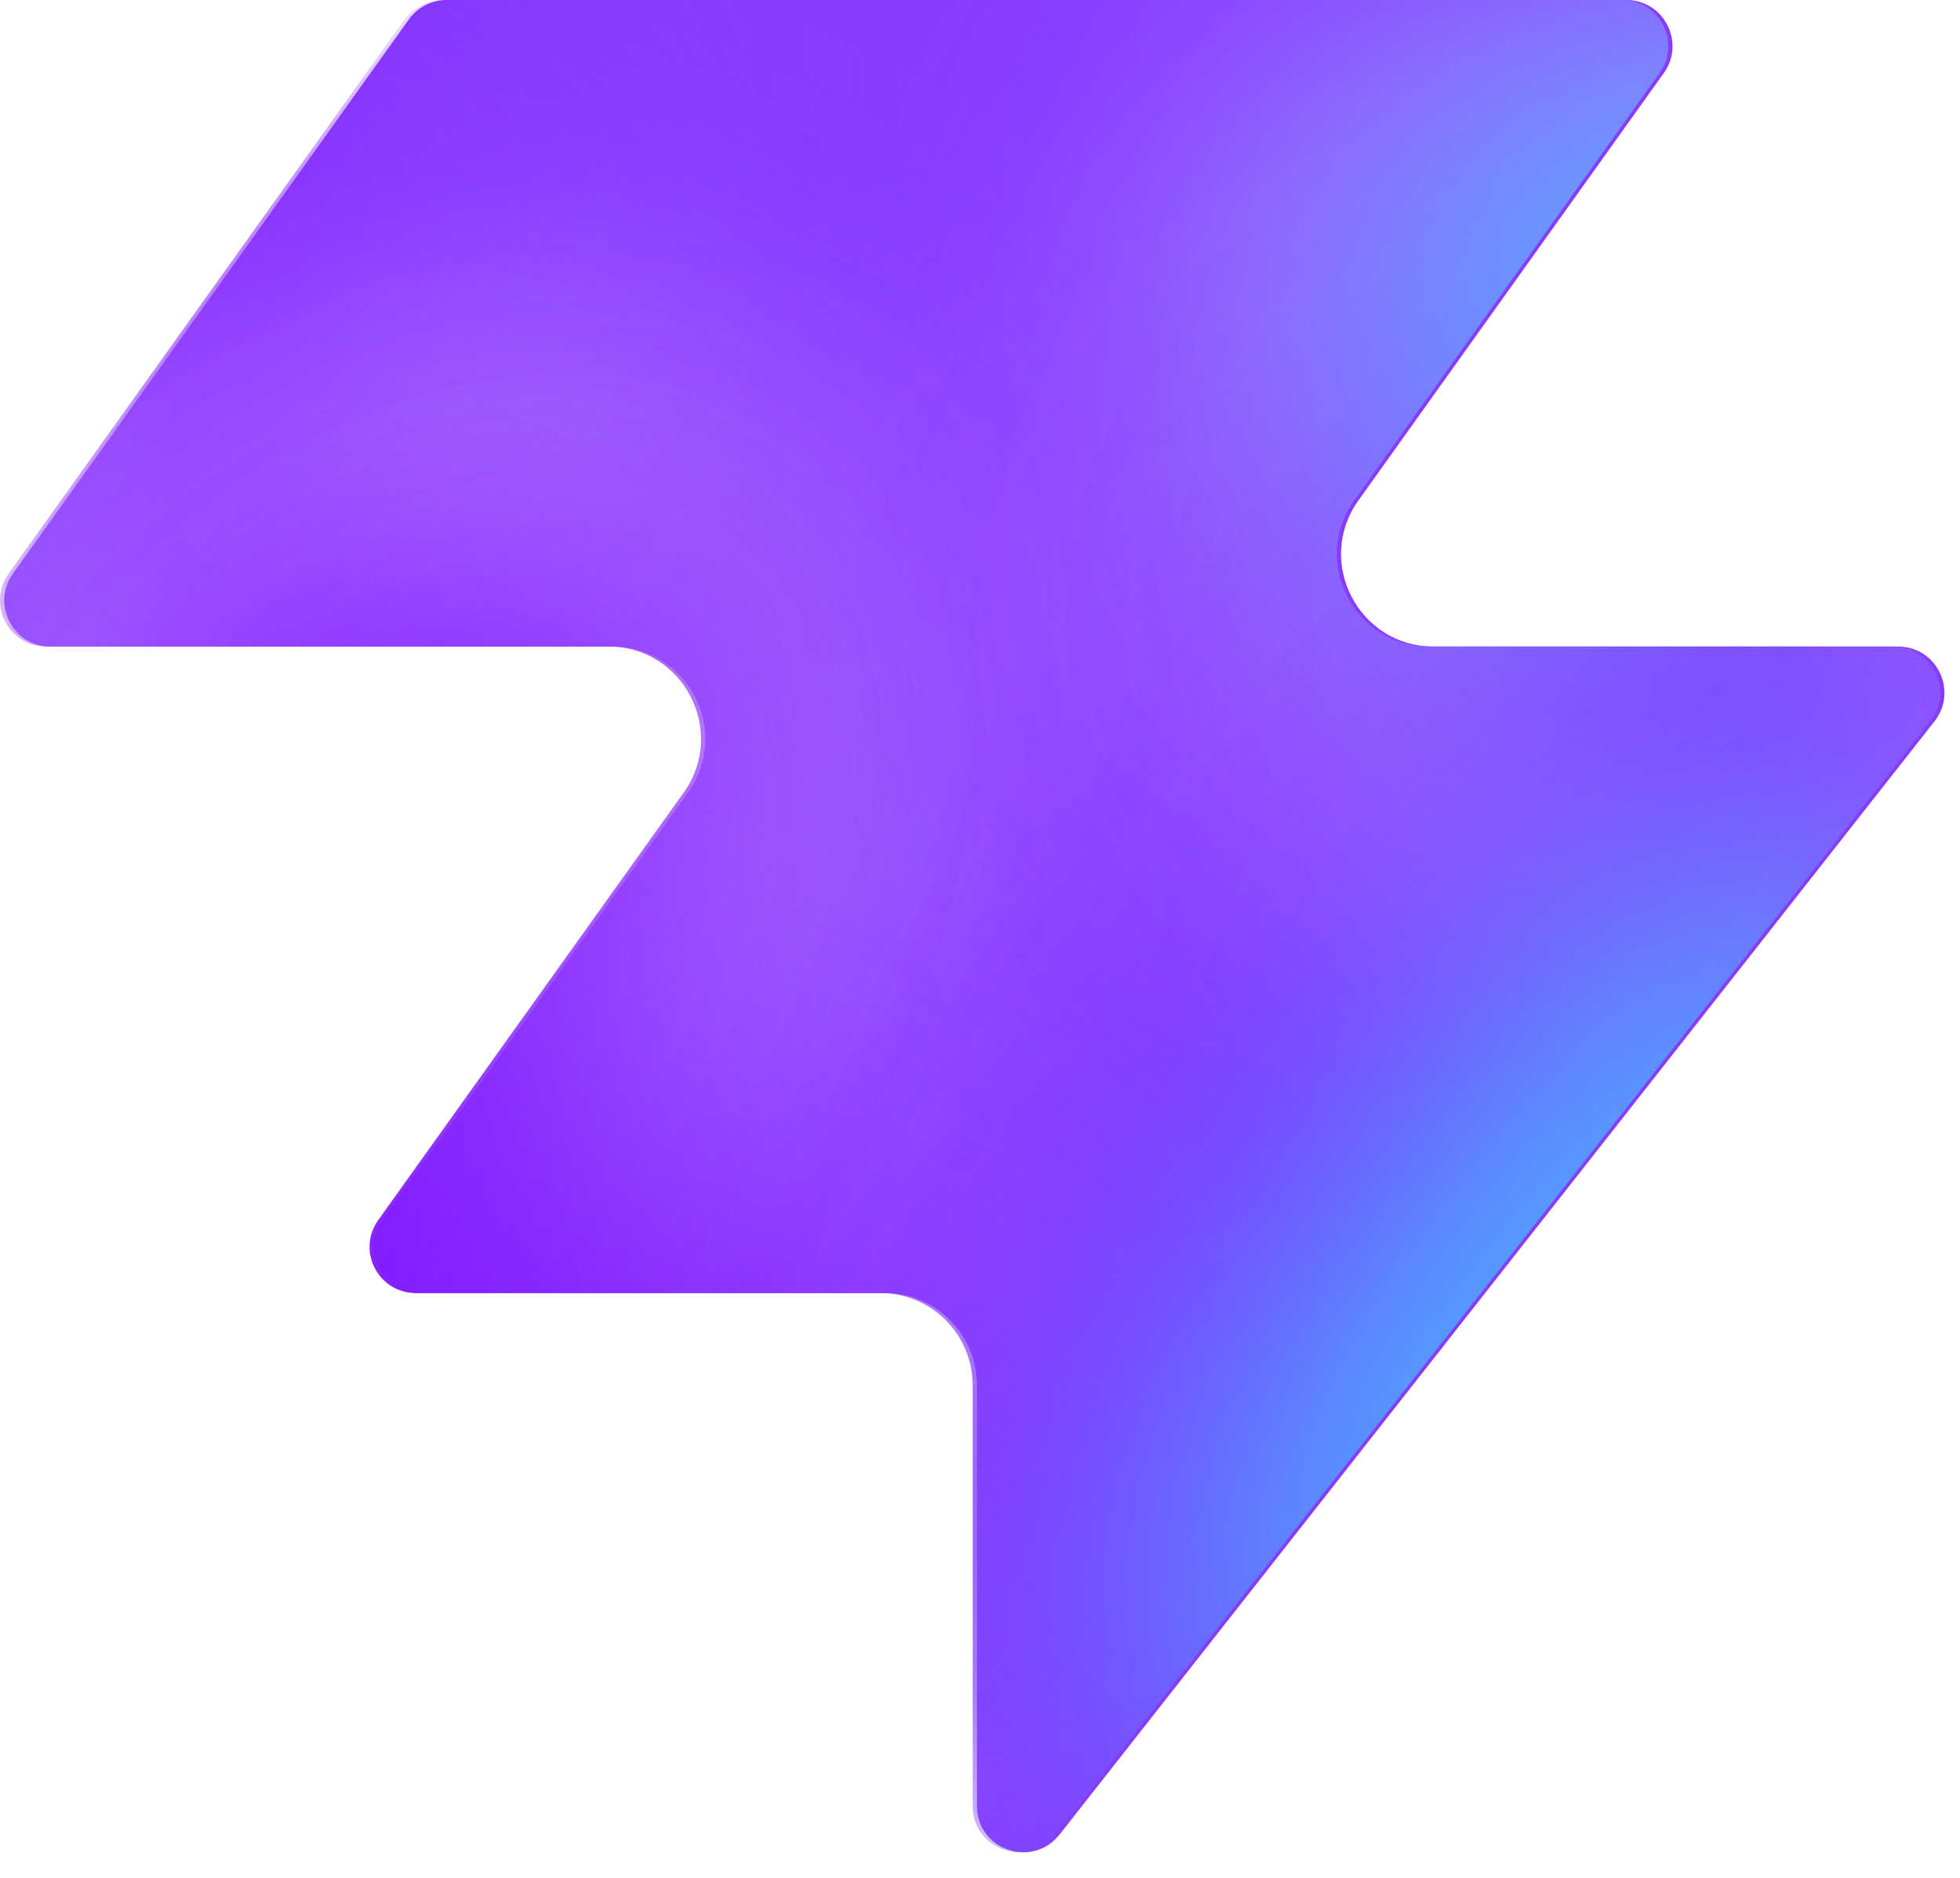
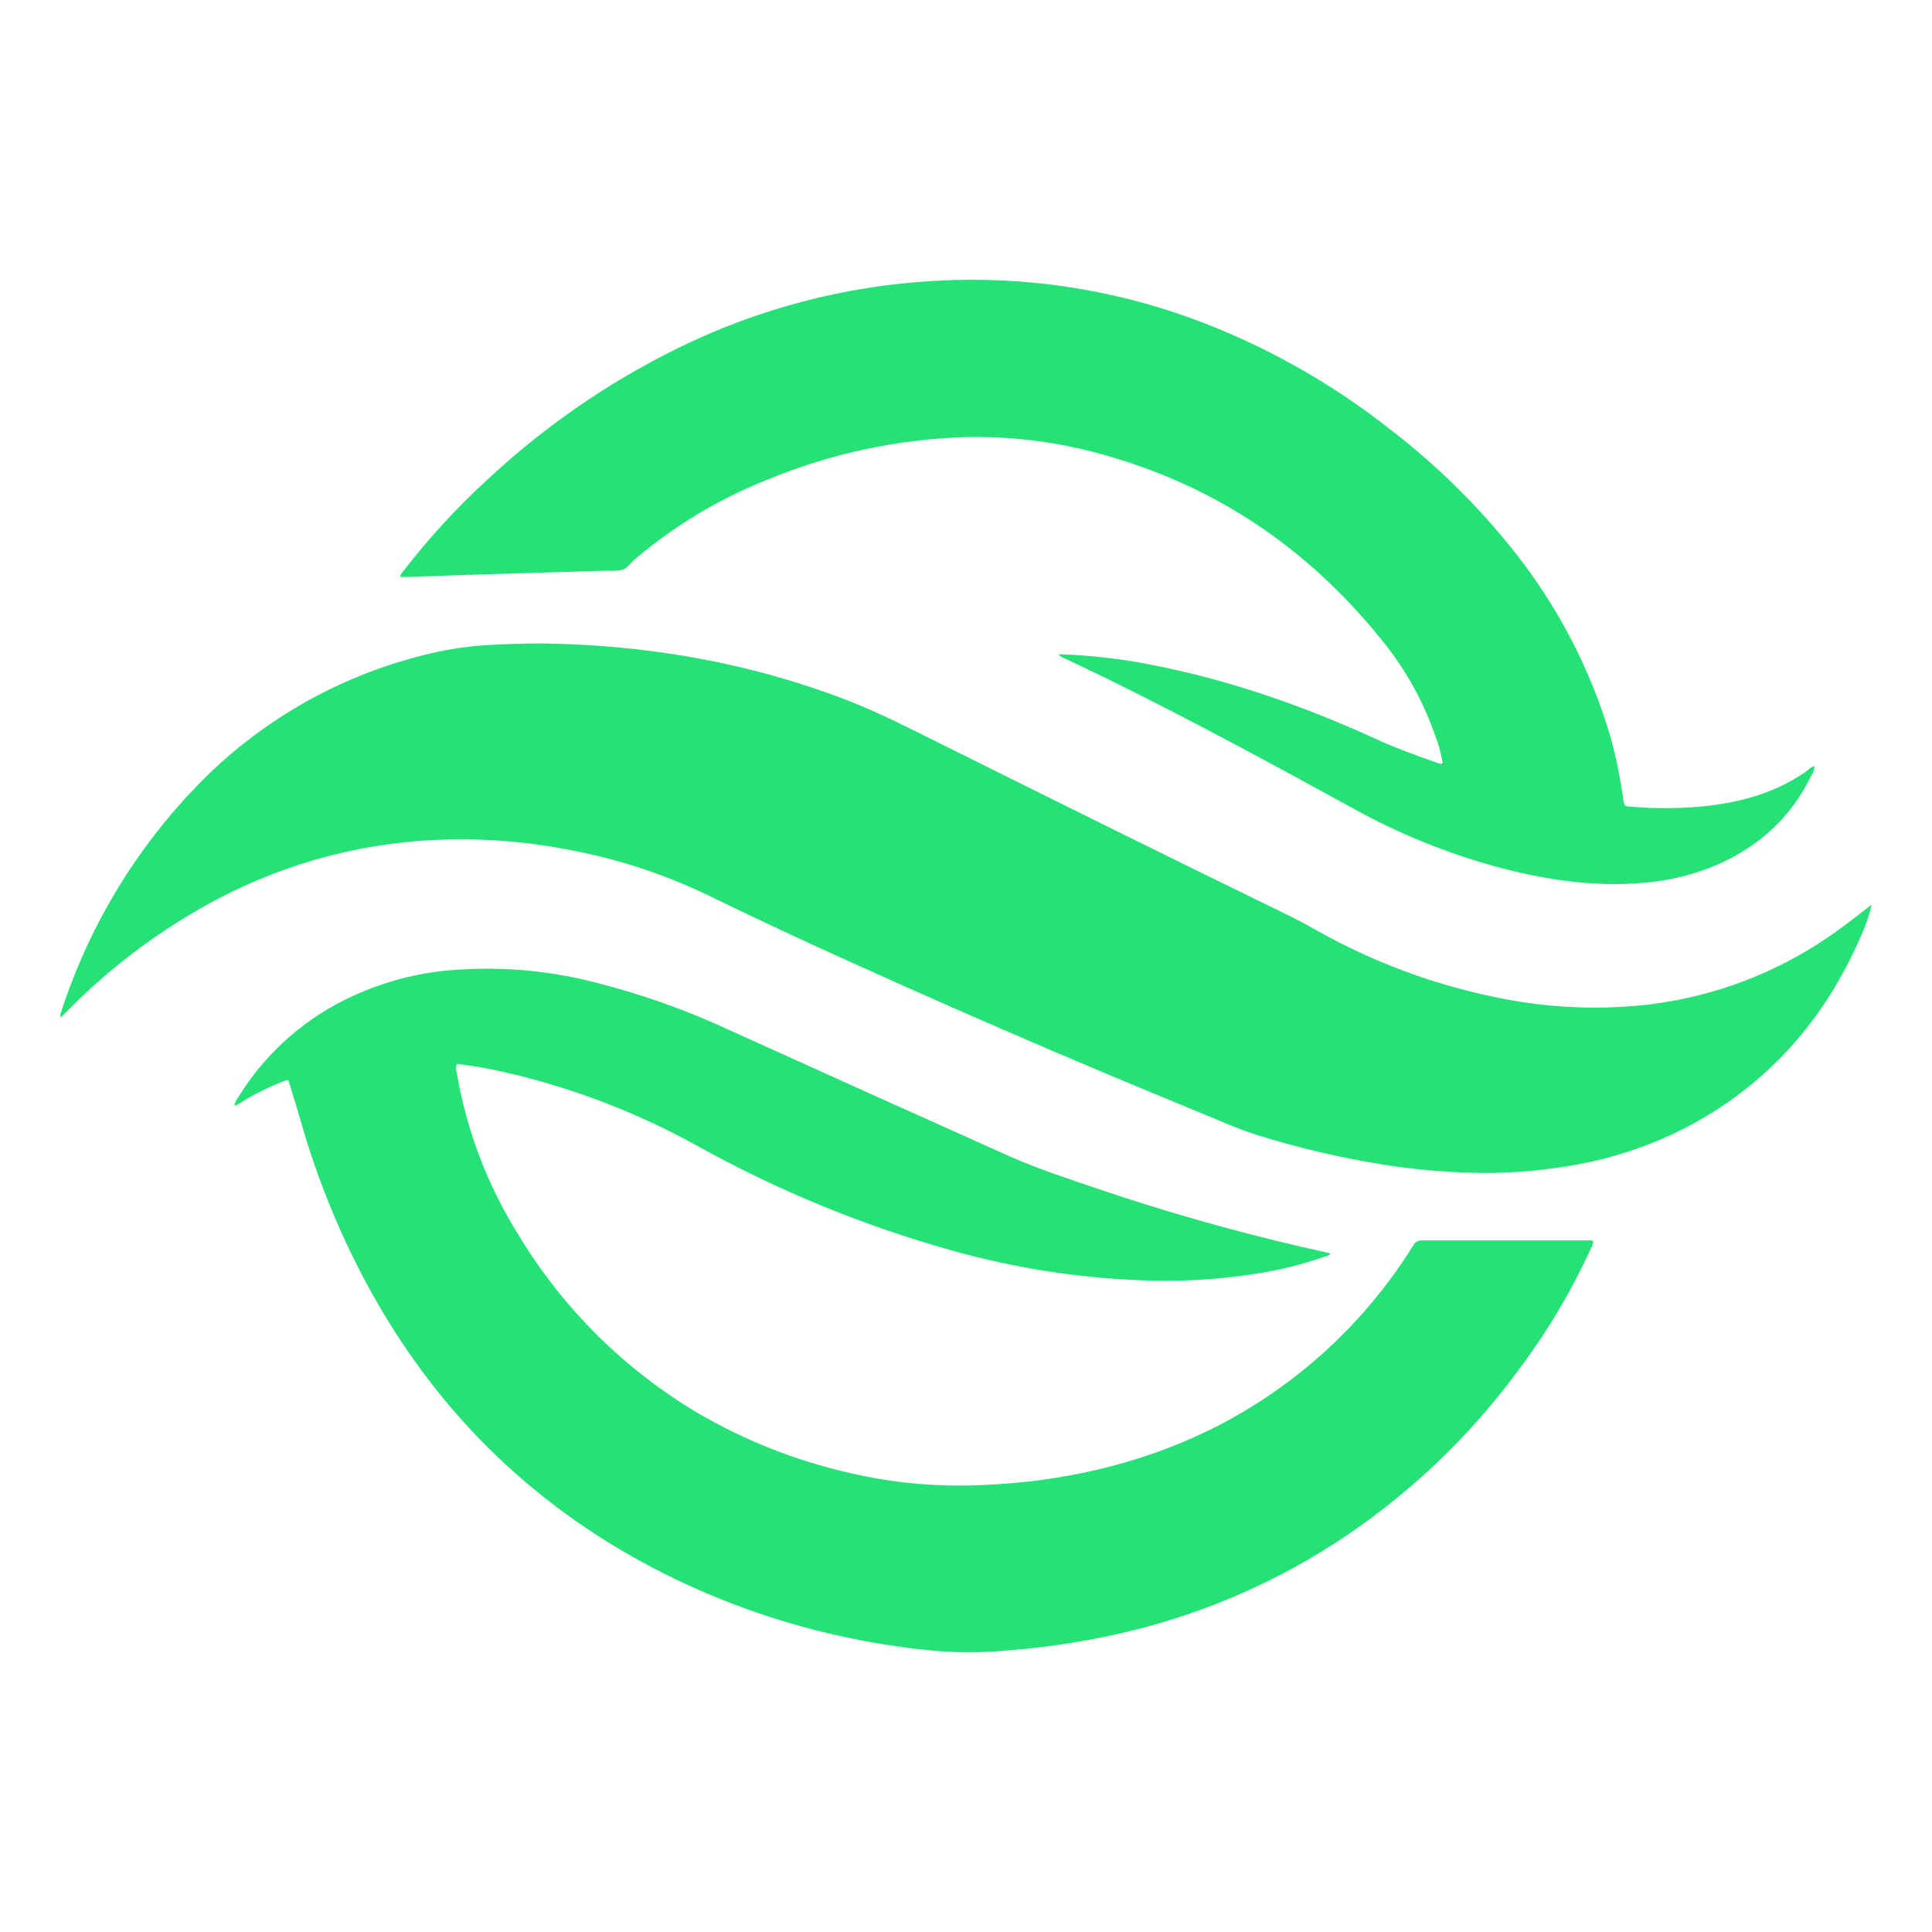
- <svg xmlns="http://www.w3.org/2000/svg" width="48" height="46" fill="none" viewBox="0 0 48 46">
-   <path fill="#863bff" d="M25.946 44.938c-.664.845-2.021.375-2.021-.698V33.937a2.26 2.26 0 0 0-2.262-2.262H10.287c-.92 0-1.456-1.04-.92-1.788l7.48-10.471c1.07-1.497 0-3.578-1.842-3.578H1.237c-.92 0-1.456-1.04-.92-1.788L10.013.474c.214-.297.556-.474.92-.474h28.894c.92 0 1.456 1.04.92 1.788l-7.48 10.471c-1.07 1.498 0 3.579 1.842 3.579h11.377c.943 0 1.473 1.088.89 1.83L25.947 44.94z" style="fill:#863bff;fill:color(display-p3 .525 .23 1);fill-opacity:1" />
-   <mask id="a" width="48" height="46" x="0" y="0" maskUnits="userSpaceOnUse" style="mask-type:alpha">
-     <path fill="#000" d="M25.842 44.938c-.664.844-2.021.375-2.021-.698V33.937a2.26 2.26 0 0 0-2.262-2.262H10.183c-.92 0-1.456-1.04-.92-1.788l7.48-10.471c1.07-1.498 0-3.579-1.842-3.579H1.133c-.92 0-1.456-1.04-.92-1.787L9.91.473c.214-.297.556-.474.92-.474h28.894c.92 0 1.456 1.04.92 1.788l-7.48 10.471c-1.07 1.498 0 3.578 1.842 3.578h11.377c.943 0 1.473 1.088.89 1.832L25.843 44.94z" style="fill:#000;fill-opacity:1" />
-   </mask>
-   <g mask="url(#a)">
-     <g filter="url(#b)">
-       <ellipse cx="5.508" cy="14.704" fill="#ede6ff" rx="5.508" ry="14.704" style="fill:#ede6ff;fill:color(display-p3 .927 .903 1);fill-opacity:1" transform="matrix(.00324 1 1 -.00324 -4.47 31.516)" />
-     </g>
-     <g filter="url(#c)">
-       <ellipse cx="10.399" cy="29.851" fill="#ede6ff" rx="10.399" ry="29.851" style="fill:#ede6ff;fill:color(display-p3 .927 .903 1);fill-opacity:1" transform="matrix(.00324 1 1 -.00324 -39.328 7.883)" />
-     </g>
-     <g filter="url(#d)">
-       <ellipse cx="5.508" cy="30.487" fill="#7e14ff" rx="5.508" ry="30.487" style="fill:#7e14ff;fill:color(display-p3 .492 .077 1);fill-opacity:1" transform="rotate(89.814 -25.913 -14.639)scale(1 -1)" />
-     </g>
-     <g filter="url(#e)">
-       <ellipse cx="5.508" cy="30.599" fill="#7e14ff" rx="5.508" ry="30.599" style="fill:#7e14ff;fill:color(display-p3 .492 .077 1);fill-opacity:1" transform="rotate(89.814 -32.644 -3.334)scale(1 -1)" />
-     </g>
-     <g filter="url(#f)">
-       <ellipse cx="5.508" cy="30.599" fill="#7e14ff" rx="5.508" ry="30.599" style="fill:#7e14ff;fill:color(display-p3 .492 .077 1);fill-opacity:1" transform="matrix(.00324 1 1 -.00324 -34.34 30.47)" />
-     </g>
-     <g filter="url(#g)">
-       <ellipse cx="14.072" cy="22.078" fill="#ede6ff" rx="14.072" ry="22.078" style="fill:#ede6ff;fill:color(display-p3 .927 .903 1);fill-opacity:1" transform="rotate(93.35 24.506 48.493)scale(-1 1)" />
-     </g>
-     <g filter="url(#h)">
-       <ellipse cx="3.47" cy="21.501" fill="#7e14ff" rx="3.47" ry="21.501" style="fill:#7e14ff;fill:color(display-p3 .492 .077 1);fill-opacity:1" transform="rotate(89.009 28.708 47.59)scale(-1 1)" />
-     </g>
-     <g filter="url(#i)">
-       <ellipse cx="3.47" cy="21.501" fill="#7e14ff" rx="3.47" ry="21.501" style="fill:#7e14ff;fill:color(display-p3 .492 .077 1);fill-opacity:1" transform="rotate(89.009 28.708 47.59)scale(-1 1)" />
-     </g>
-     <g filter="url(#j)">
-       <ellipse cx=".387" cy="8.972" fill="#7e14ff" rx="4.407" ry="29.108" style="fill:#7e14ff;fill:color(display-p3 .492 .077 1);fill-opacity:1" transform="rotate(39.51 .387 8.972)" />
-     </g>
-     <g filter="url(#k)">
-       <ellipse cx="47.523" cy="-6.092" fill="#7e14ff" rx="4.407" ry="29.108" style="fill:#7e14ff;fill:color(display-p3 .492 .077 1);fill-opacity:1" transform="rotate(37.892 47.523 -6.092)" />
-     </g>
-     <g filter="url(#l)">
-       <ellipse cx="41.412" cy="6.333" fill="#47bfff" rx="5.971" ry="9.665" style="fill:#47bfff;fill:color(display-p3 .28 .748 1);fill-opacity:1" transform="rotate(37.892 41.412 6.333)" />
-     </g>
-     <g filter="url(#m)">
-       <ellipse cx="-1.879" cy="38.332" fill="#7e14ff" rx="4.407" ry="29.108" style="fill:#7e14ff;fill:color(display-p3 .492 .077 1);fill-opacity:1" transform="rotate(37.892 -1.88 38.332)" />
-     </g>
-     <g filter="url(#n)">
-       <ellipse cx="-1.879" cy="38.332" fill="#7e14ff" rx="4.407" ry="29.108" style="fill:#7e14ff;fill:color(display-p3 .492 .077 1);fill-opacity:1" transform="rotate(37.892 -1.88 38.332)" />
-     </g>
-     <g filter="url(#o)">
-       <ellipse cx="35.651" cy="29.907" fill="#7e14ff" rx="4.407" ry="29.108" style="fill:#7e14ff;fill:color(display-p3 .492 .077 1);fill-opacity:1" transform="rotate(37.892 35.651 29.907)" />
-     </g>
-     <g filter="url(#p)">
-       <ellipse cx="38.418" cy="32.4" fill="#47bfff" rx="5.971" ry="15.297" style="fill:#47bfff;fill:color(display-p3 .28 .748 1);fill-opacity:1" transform="rotate(37.892 38.418 32.4)" />
-     </g>
-   </g>
+ <svg xmlns="http://www.w3.org/2000/svg" id="Layer_1" data-name="Layer 1" viewBox="0 0 512 512">
  <defs>
-     <filter id="b" width="60.045" height="41.654" x="-19.77" y="16.149" color-interpolation-filters="sRGB" filterUnits="userSpaceOnUse">
-       <feFlood flood-opacity="0" result="BackgroundImageFix" />
-       <feBlend in="SourceGraphic" in2="BackgroundImageFix" result="shape" />
-       <feGaussianBlur result="effect1_foregroundBlur_2002_17158" stdDeviation="7.659" />
-     </filter>
-     <filter id="c" width="90.34" height="51.437" x="-54.613" y="-7.533" color-interpolation-filters="sRGB" filterUnits="userSpaceOnUse">
-       <feFlood flood-opacity="0" result="BackgroundImageFix" />
-       <feBlend in="SourceGraphic" in2="BackgroundImageFix" result="shape" />
-       <feGaussianBlur result="effect1_foregroundBlur_2002_17158" stdDeviation="7.659" />
-     </filter>
-     <filter id="d" width="79.355" height="29.4" x="-49.64" y="2.03" color-interpolation-filters="sRGB" filterUnits="userSpaceOnUse">
-       <feFlood flood-opacity="0" result="BackgroundImageFix" />
-       <feBlend in="SourceGraphic" in2="BackgroundImageFix" result="shape" />
-       <feGaussianBlur result="effect1_foregroundBlur_2002_17158" stdDeviation="4.596" />
-     </filter>
-     <filter id="e" width="79.579" height="29.4" x="-45.045" y="20.029" color-interpolation-filters="sRGB" filterUnits="userSpaceOnUse">
-       <feFlood flood-opacity="0" result="BackgroundImageFix" />
-       <feBlend in="SourceGraphic" in2="BackgroundImageFix" result="shape" />
-       <feGaussianBlur result="effect1_foregroundBlur_2002_17158" stdDeviation="4.596" />
-     </filter>
-     <filter id="f" width="79.579" height="29.4" x="-43.513" y="21.178" color-interpolation-filters="sRGB" filterUnits="userSpaceOnUse">
-       <feFlood flood-opacity="0" result="BackgroundImageFix" />
-       <feBlend in="SourceGraphic" in2="BackgroundImageFix" result="shape" />
-       <feGaussianBlur result="effect1_foregroundBlur_2002_17158" stdDeviation="4.596" />
-     </filter>
-     <filter id="g" width="74.749" height="58.852" x="15.756" y="-17.901" color-interpolation-filters="sRGB" filterUnits="userSpaceOnUse">
-       <feFlood flood-opacity="0" result="BackgroundImageFix" />
-       <feBlend in="SourceGraphic" in2="BackgroundImageFix" result="shape" />
-       <feGaussianBlur result="effect1_foregroundBlur_2002_17158" stdDeviation="7.659" />
-     </filter>
-     <filter id="h" width="61.377" height="25.362" x="23.548" y="2.284" color-interpolation-filters="sRGB" filterUnits="userSpaceOnUse">
-       <feFlood flood-opacity="0" result="BackgroundImageFix" />
-       <feBlend in="SourceGraphic" in2="BackgroundImageFix" result="shape" />
-       <feGaussianBlur result="effect1_foregroundBlur_2002_17158" stdDeviation="4.596" />
-     </filter>
-     <filter id="i" width="61.377" height="25.362" x="23.548" y="2.284" color-interpolation-filters="sRGB" filterUnits="userSpaceOnUse">
-       <feFlood flood-opacity="0" result="BackgroundImageFix" />
-       <feBlend in="SourceGraphic" in2="BackgroundImageFix" result="shape" />
-       <feGaussianBlur result="effect1_foregroundBlur_2002_17158" stdDeviation="4.596" />
-     </filter>
-     <filter id="j" width="56.045" height="63.649" x="-27.636" y="-22.853" color-interpolation-filters="sRGB" filterUnits="userSpaceOnUse">
-       <feFlood flood-opacity="0" result="BackgroundImageFix" />
-       <feBlend in="SourceGraphic" in2="BackgroundImageFix" result="shape" />
-       <feGaussianBlur result="effect1_foregroundBlur_2002_17158" stdDeviation="4.596" />
-     </filter>
-     <filter id="k" width="54.814" height="64.646" x="20.116" y="-38.415" color-interpolation-filters="sRGB" filterUnits="userSpaceOnUse">
-       <feFlood flood-opacity="0" result="BackgroundImageFix" />
-       <feBlend in="SourceGraphic" in2="BackgroundImageFix" result="shape" />
-       <feGaussianBlur result="effect1_foregroundBlur_2002_17158" stdDeviation="4.596" />
-     </filter>
-     <filter id="l" width="33.541" height="35.313" x="24.641" y="-11.323" color-interpolation-filters="sRGB" filterUnits="userSpaceOnUse">
-       <feFlood flood-opacity="0" result="BackgroundImageFix" />
-       <feBlend in="SourceGraphic" in2="BackgroundImageFix" result="shape" />
-       <feGaussianBlur result="effect1_foregroundBlur_2002_17158" stdDeviation="4.596" />
-     </filter>
-     <filter id="m" width="54.814" height="64.646" x="-29.286" y="6.009" color-interpolation-filters="sRGB" filterUnits="userSpaceOnUse">
-       <feFlood flood-opacity="0" result="BackgroundImageFix" />
-       <feBlend in="SourceGraphic" in2="BackgroundImageFix" result="shape" />
-       <feGaussianBlur result="effect1_foregroundBlur_2002_17158" stdDeviation="4.596" />
-     </filter>
-     <filter id="n" width="54.814" height="64.646" x="-29.286" y="6.009" color-interpolation-filters="sRGB" filterUnits="userSpaceOnUse">
-       <feFlood flood-opacity="0" result="BackgroundImageFix" />
-       <feBlend in="SourceGraphic" in2="BackgroundImageFix" result="shape" />
-       <feGaussianBlur result="effect1_foregroundBlur_2002_17158" stdDeviation="4.596" />
-     </filter>
-     <filter id="o" width="54.814" height="64.646" x="8.244" y="-2.416" color-interpolation-filters="sRGB" filterUnits="userSpaceOnUse">
-       <feFlood flood-opacity="0" result="BackgroundImageFix" />
-       <feBlend in="SourceGraphic" in2="BackgroundImageFix" result="shape" />
-       <feGaussianBlur result="effect1_foregroundBlur_2002_17158" stdDeviation="4.596" />
-     </filter>
-     <filter id="p" width="39.409" height="43.623" x="18.713" y="10.588" color-interpolation-filters="sRGB" filterUnits="userSpaceOnUse">
-       <feFlood flood-opacity="0" result="BackgroundImageFix" />
-       <feBlend in="SourceGraphic" in2="BackgroundImageFix" result="shape" />
-       <feGaussianBlur result="effect1_foregroundBlur_2002_17158" stdDeviation="4.596" />
-     </filter>
+     <style>.cls-1{fill:#25e277;}</style>
  </defs>
+   <path class="cls-1" d="M62.08,293a7.08,7.08,0,0,1,1.13-2.34,69.46,69.46,0,0,1,30.94-27,77.4,77.4,0,0,1,25-6.52,115.14,115.14,0,0,1,38,3.06,202.15,202.15,0,0,1,36.82,13.09q36.81,16.68,73.69,33.19c7.29,3.25,14.91,5.72,22.47,8.29a563.56,563.56,0,0,0,54.79,15.65c2.5.58,5,1.13,7.5,1.7,0,0,.05.07.1.14-.41.58-1.11.63-1.7.84A99,99,0,0,1,332,337.67a153.32,153.32,0,0,1-26,1.73,215.93,215.93,0,0,1-53.47-7.93,312.61,312.61,0,0,1-67.81-27.84,194.63,194.63,0,0,0-52.67-19.86c-3.61-.78-7.26-1.39-11-1.82a3.68,3.68,0,0,0,0,2.41,118.45,118.45,0,0,0,16.51,43.16,137.4,137.4,0,0,0,47.45,47,141.91,141.91,0,0,0,40.27,15.85A128.12,128.12,0,0,0,260,393.57c21.22-.85,41.57-5.35,60.73-14.7A132.4,132.4,0,0,0,374.56,330a2.34,2.34,0,0,1,2.29-1.27q22,0,44,0a2.71,2.71,0,0,1,1.42.18,5.18,5.18,0,0,1-.69,2,173.49,173.49,0,0,1-19,31.94,185.47,185.47,0,0,1-49.4,46.49,177.59,177.59,0,0,1-57.35,23.76,201.38,201.38,0,0,1-27.2,4.14,115.28,115.28,0,0,1-19.13.39,195.44,195.44,0,0,1-23.7-3.4,200,200,0,0,1-50-17.3q-49.5-25-76.76-73.34a214.09,214.09,0,0,1-19.33-46.47c-.94-3.26-1.94-6.51-2.93-9.76-.39-1.29-.42-1.3-1.72-.79a69.05,69.05,0,0,0-11.34,5.68A3.72,3.72,0,0,1,62.08,293Z" />
+   <path class="cls-1" d="M496,239.76a41.89,41.89,0,0,1-2.67,7.94c-9.65,22.44-24.86,39.84-46.67,51.18a104.33,104.33,0,0,1-32,10.29,133.54,133.54,0,0,1-23.71,1.65,182.1,182.1,0,0,1-25.1-2.3,238,238,0,0,1-32.51-7.66c-5.13-1.58-10-3.84-15-5.87q-52.45-21.47-104-45.08-13.47-6.21-26.82-12.71a146.48,146.48,0,0,0-36.25-11.9,148.69,148.69,0,0,0-32.2-2.84,137.52,137.52,0,0,0-61.6,15.89A162.41,162.41,0,0,0,19,266.74c-.93.91-1.83,1.86-2.86,2.9a1.39,1.39,0,0,1,0-1.27,154.82,154.82,0,0,1,39.07-63.13,125.84,125.84,0,0,1,61.43-32.64,92.12,92.12,0,0,1,14.89-1.77c5.43-.29,10.86-.39,16.29-.23,26.31.8,51.88,5.42,76.51,14.9,8.86,3.42,17.27,7.8,25.75,12,30.48,15.16,61,30.3,91.58,45.18,2.47,1.21,4.87,2.52,7.26,3.87A163.17,163.17,0,0,0,397,264.41a127.24,127.24,0,0,0,34,2.34,107.07,107.07,0,0,0,57.13-21C490.79,243.85,493.32,241.77,496,239.76Z" />
+   <path class="cls-1" d="M382.36,202.35A40.17,40.17,0,0,0,380,194a82.69,82.69,0,0,0-14.46-25.17c-19.23-23.64-43.35-39.95-72.77-48.23A123.88,123.88,0,0,0,256,115.84a148.88,148.88,0,0,0-52.52,11.23,125.65,125.65,0,0,0-35.27,21.18c-1.13,1-2,2.39-3.43,2.8a17.27,17.27,0,0,1-4.27.18l-36,1.1c-5.6.18-11.21.39-16.82.58-.52,0-1,0-1.68,0a3.29,3.29,0,0,1,1-1.71,190.16,190.16,0,0,1,21.89-23.85A209.26,209.26,0,0,1,179,92.58,176,176,0,0,1,247.7,74.43a174,174,0,0,1,22.72.19,170.73,170.73,0,0,1,45.31,9.74,190.87,190.87,0,0,1,52.57,29.35,188.26,188.26,0,0,1,33.2,32.71,145.25,145.25,0,0,1,25.18,48.46A124.25,124.25,0,0,1,430,210.62c.06.42.12.83.19,1.24.32,1.83.32,1.82,2.25,1.95a111.27,111.27,0,0,0,17.7,0c10.17-.93,19.85-3.35,28.39-9.29.75-.52,1.33-1.36,2.36-1.42l0,0a6.47,6.47,0,0,1-1,2.66c-5.38,11-13.87,18.65-25,23.48a61.94,61.94,0,0,1-19,4.68c-12.82,1.21-25.33-.63-37.71-3.78a172.48,172.48,0,0,1-40.48-16.39c-21.17-11.6-42.39-23.1-64.05-33.76-3.8-1.87-7.63-3.65-11.45-5.48a4.43,4.43,0,0,1-1.74-1.07c.68,0,1.16,0,1.65,0A150.3,150.3,0,0,1,304.23,176c21,4,40.93,10.93,60.29,19.79,5.42,2.48,11,4.49,16.65,6.47a6,6,0,0,0,1,.19c.07.12.17.17.26.08S382.51,202.39,382.36,202.35Z" />
+   <path class="cls-1" d="M480.85,203.12c-.07-.13,0-.19.09-.2s0,.07,0,.1c0,.24,0-.09-.14.07Z" />
+   <path d="M382.36,202.35c.15,0,.2.13.11.22s-.19,0-.26-.08Z" />
</svg>
